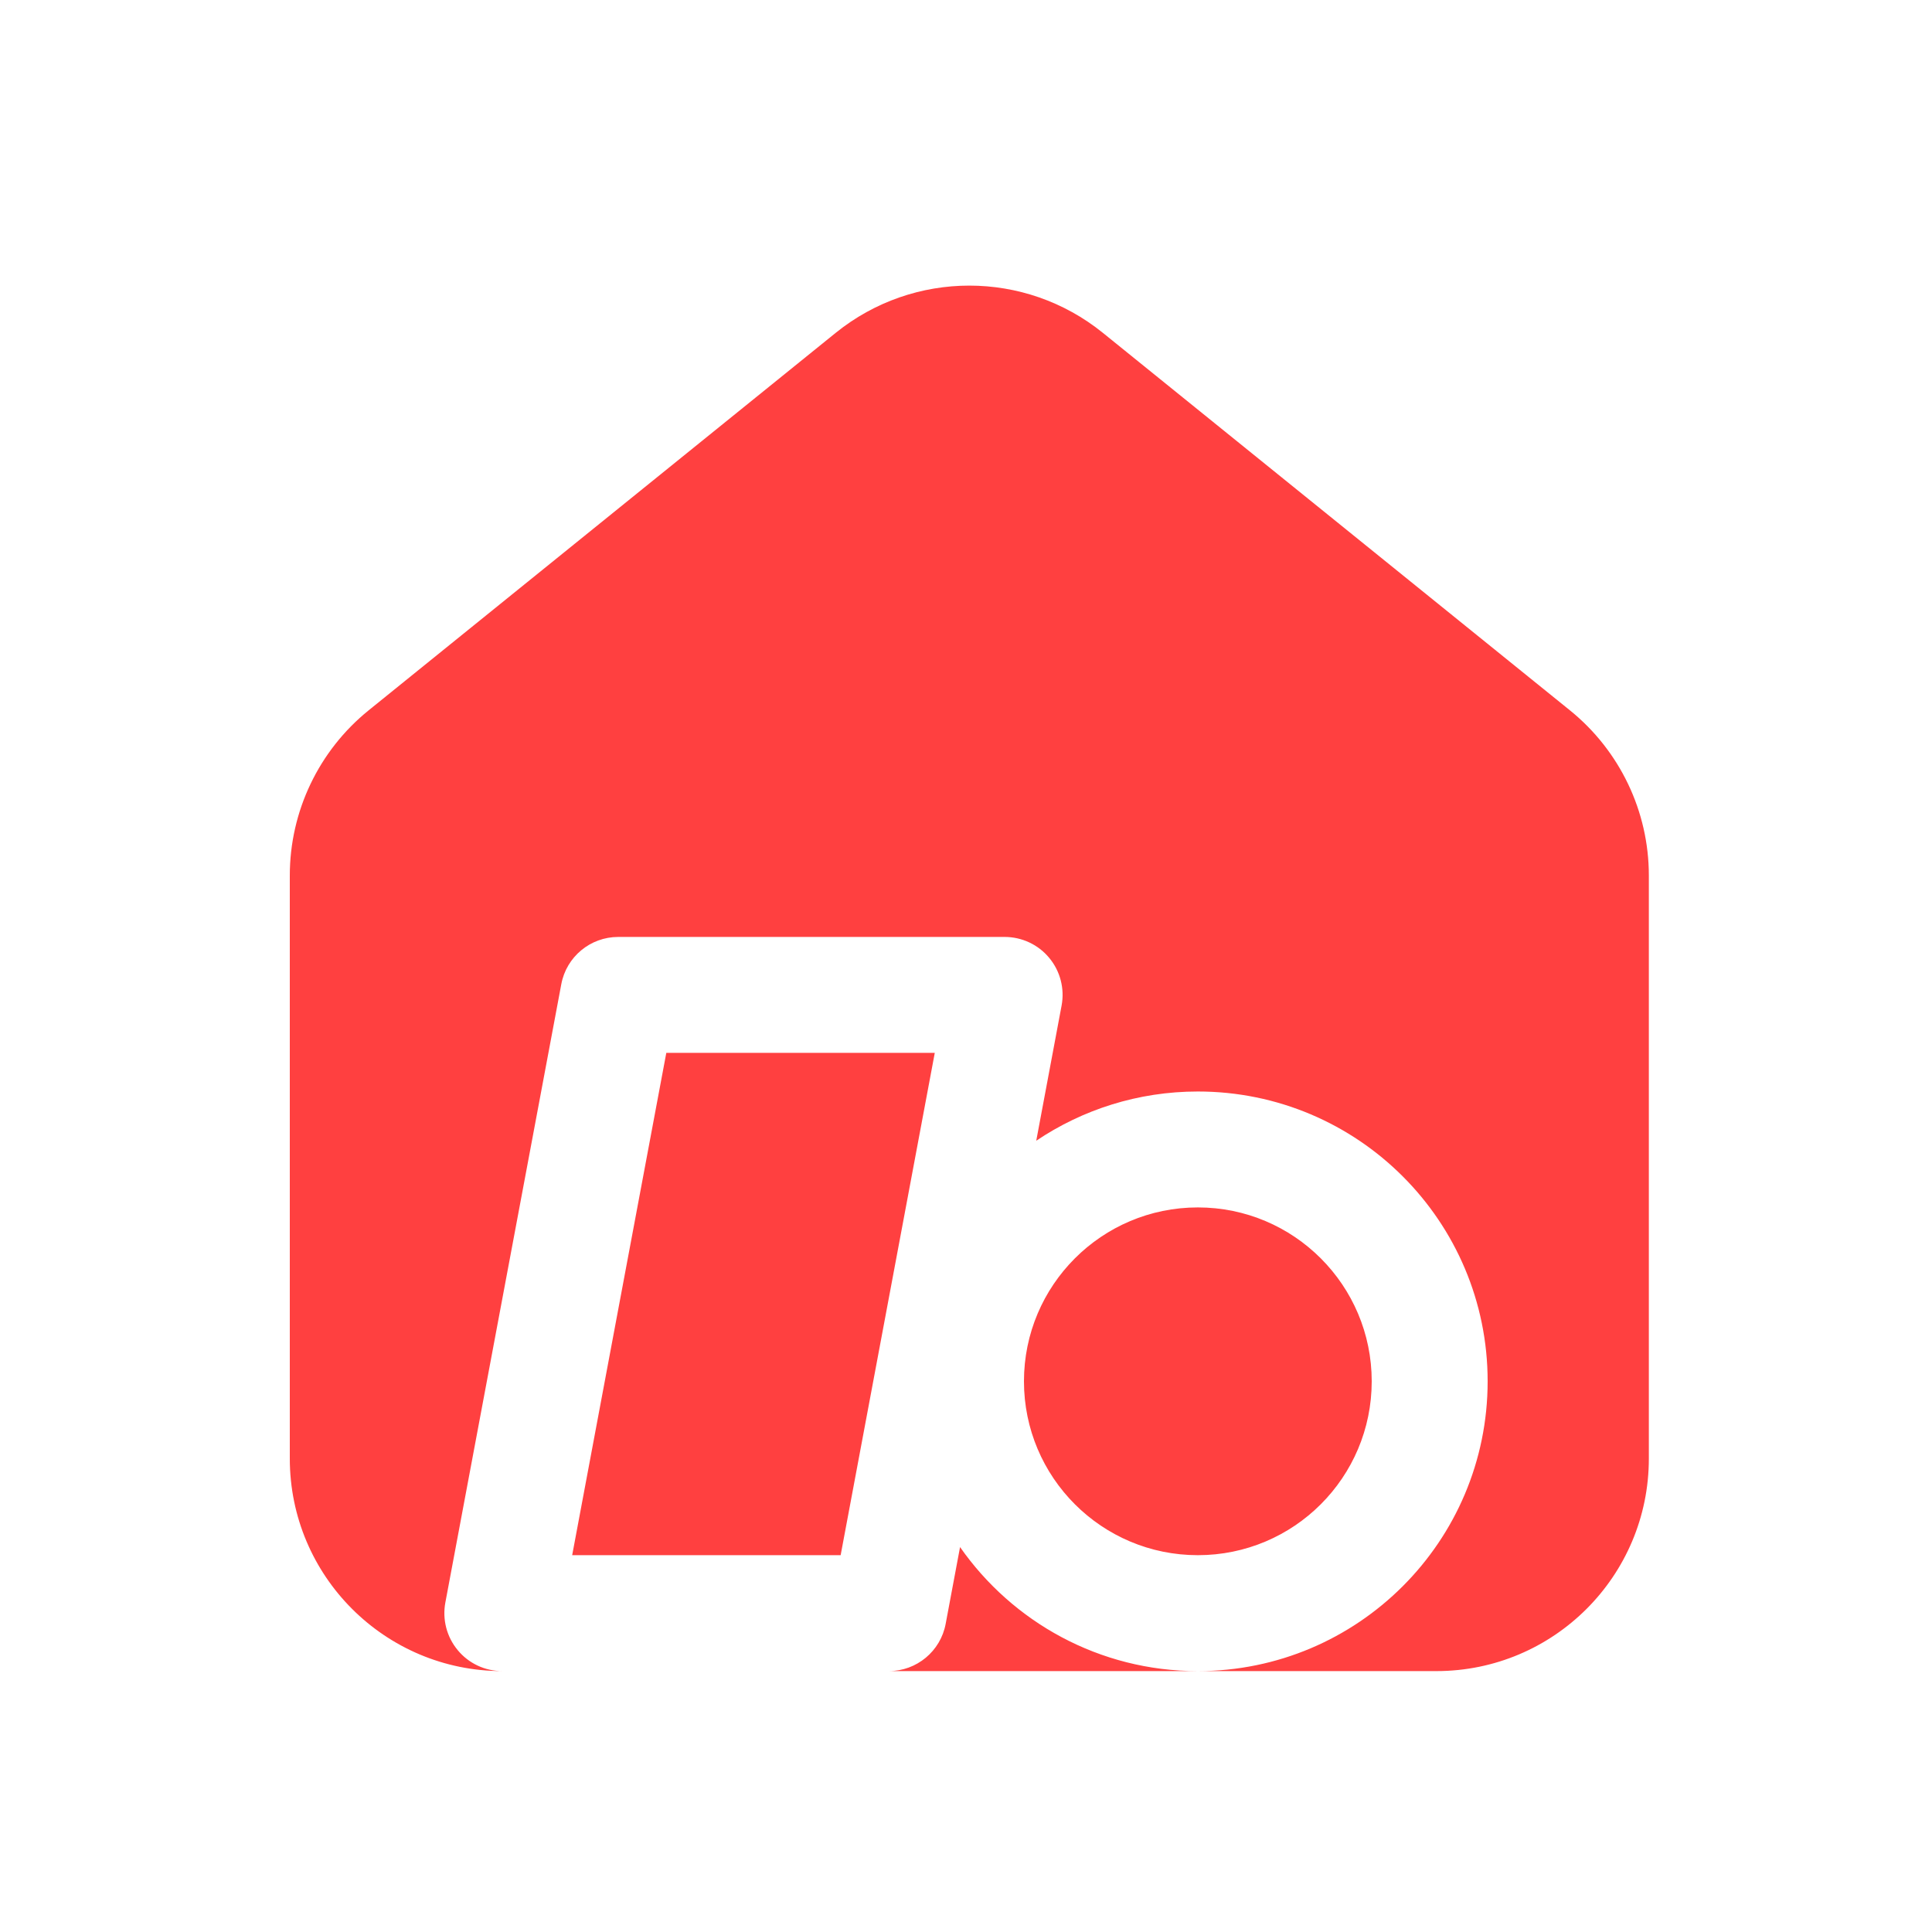
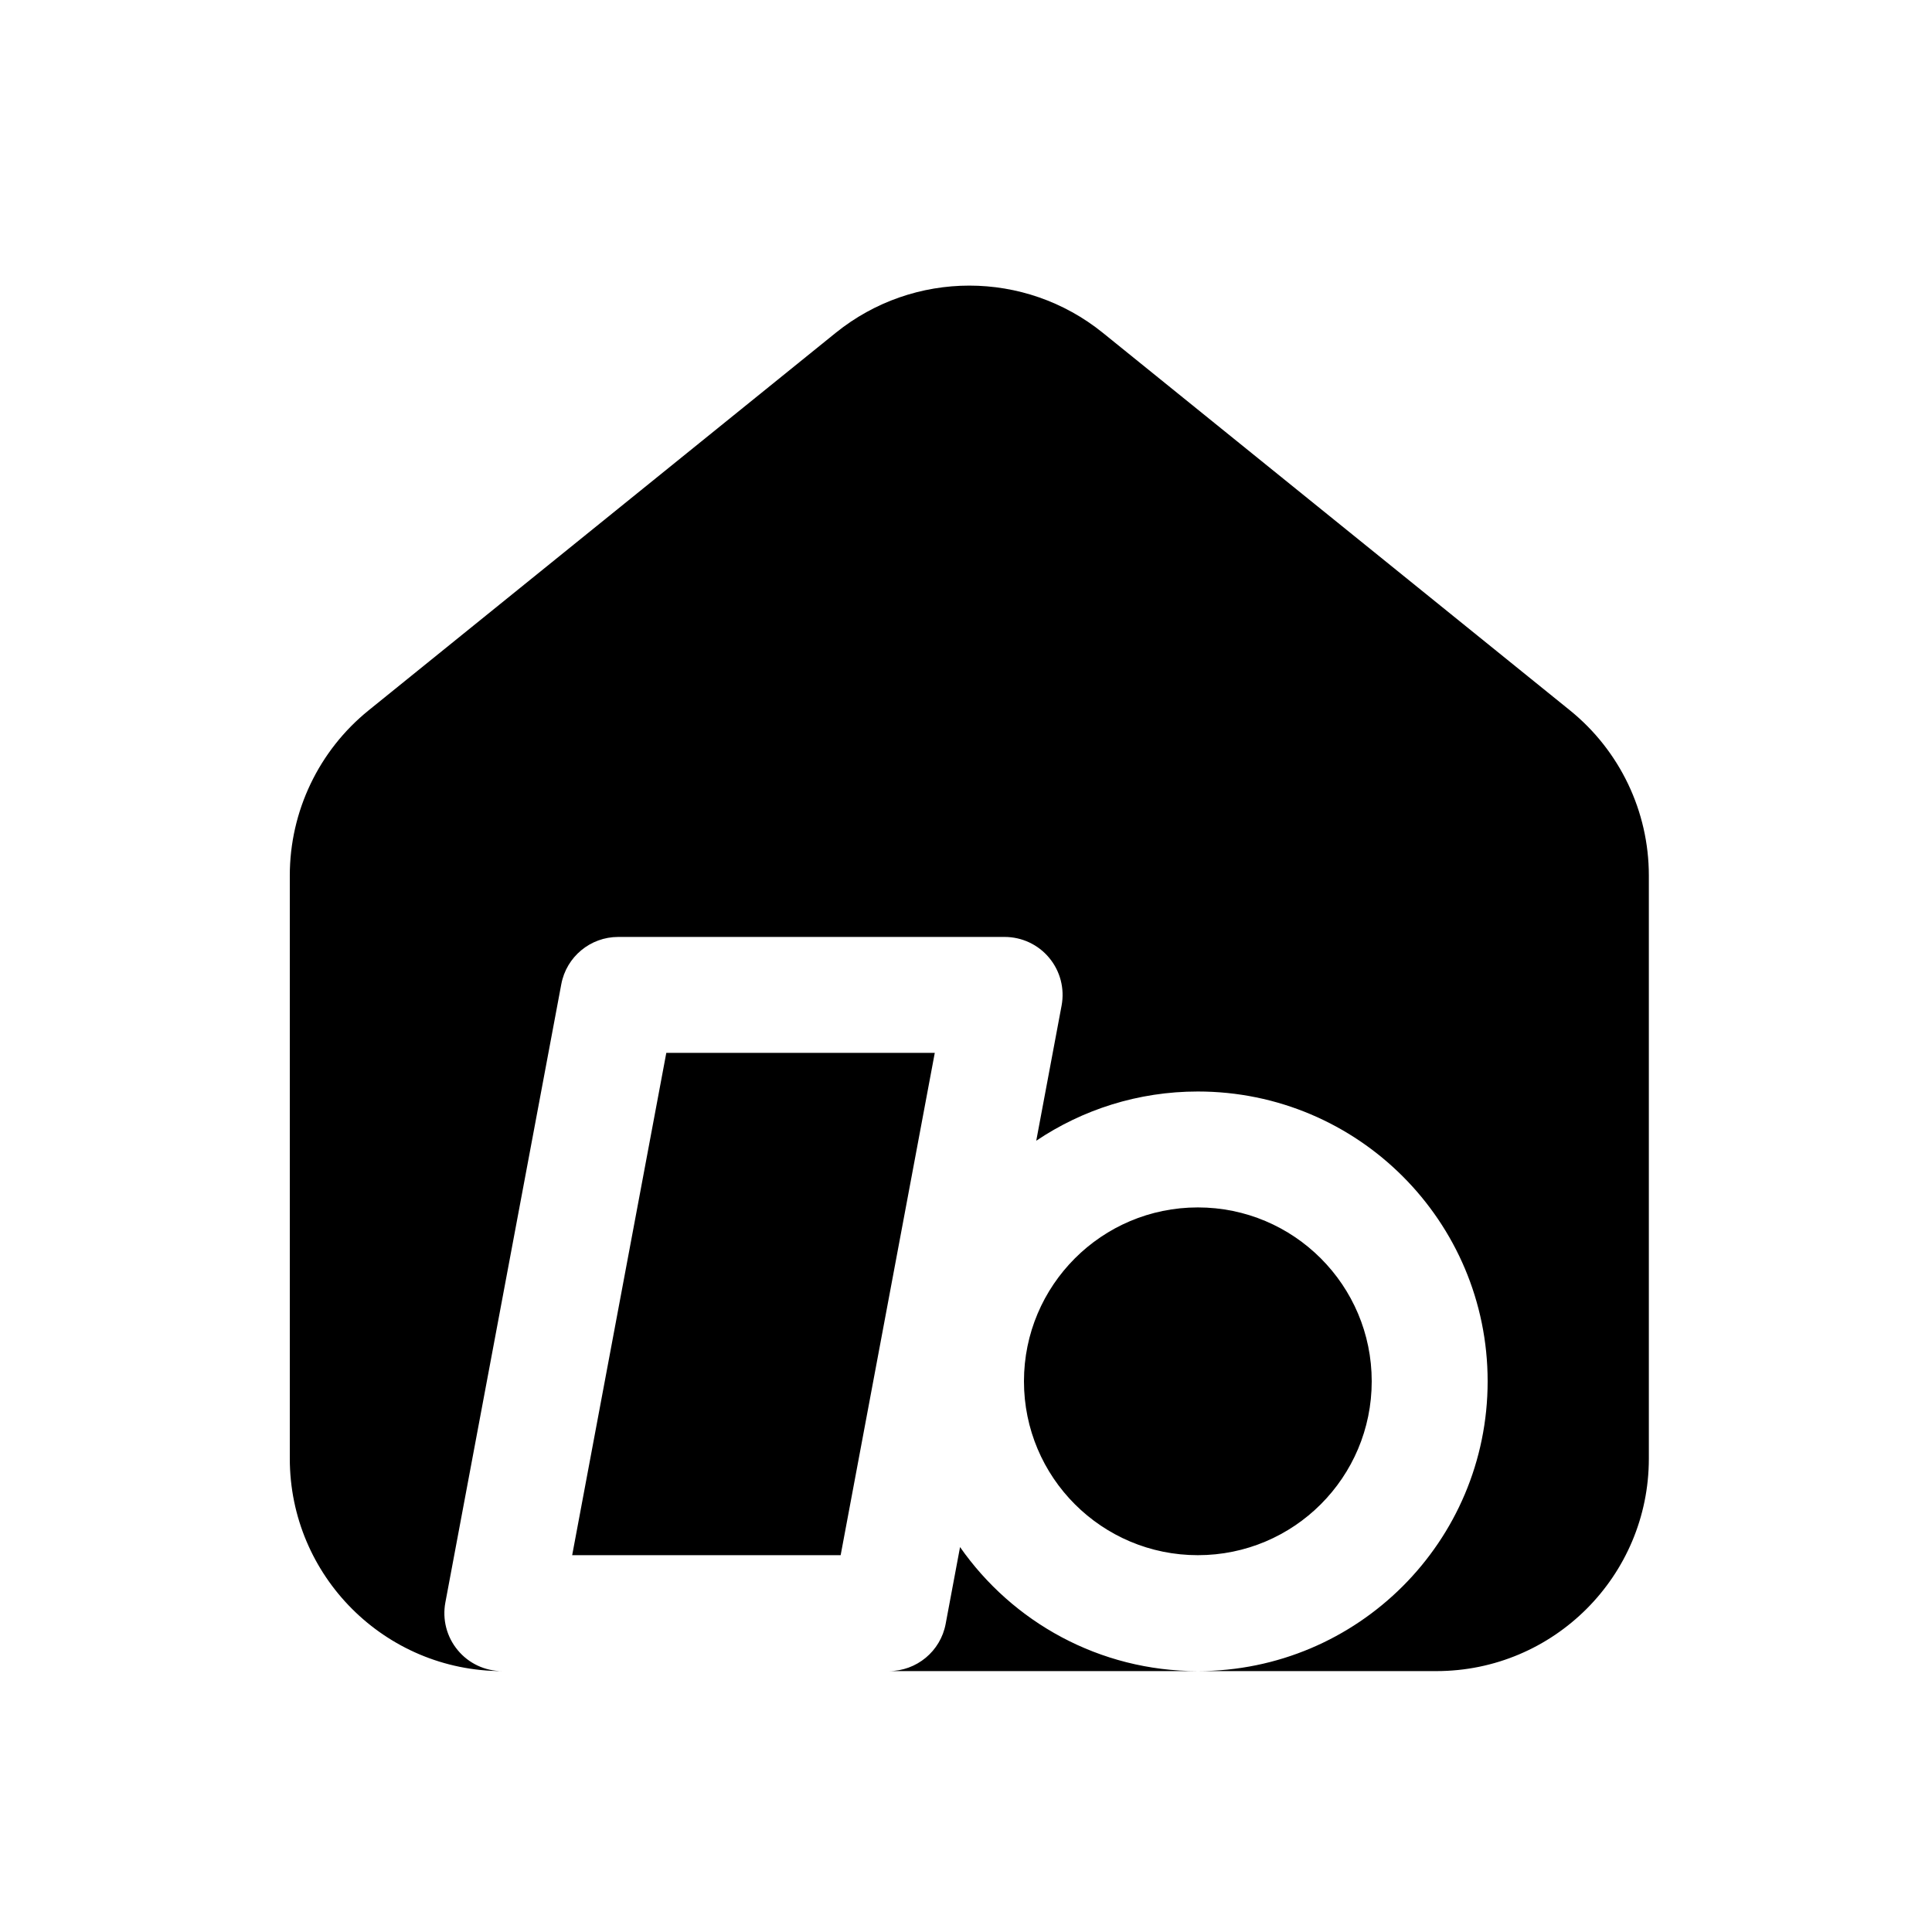
- <svg xmlns="http://www.w3.org/2000/svg" width="25" height="25" viewBox="0 0 25 25" fill="none">
-   <path fill-rule="evenodd" clip-rule="evenodd" d="M14.271 4.307C13.263 3.492 11.823 3.492 10.814 4.307L4.771 9.191C4.125 9.713 3.75 10.499 3.75 11.329V18.874C3.75 20.393 4.981 21.624 6.5 21.624H18.586C20.105 21.624 21.336 20.393 21.336 18.874V11.329C21.336 10.499 20.96 9.713 20.314 9.191L14.271 4.307ZM8 12.124C7.639 12.124 7.329 12.381 7.263 12.736L5.763 20.736C5.722 20.955 5.78 21.181 5.923 21.353C6.065 21.525 6.277 21.624 6.5 21.624H11.5C11.861 21.624 12.171 21.367 12.237 21.012L12.423 20.019C13.101 20.989 14.226 21.624 15.5 21.624C17.571 21.624 19.25 19.945 19.25 17.874C19.25 15.803 17.571 14.124 15.5 14.124C14.726 14.124 14.007 14.359 13.409 14.761L13.737 13.012C13.778 12.793 13.72 12.567 13.577 12.395C13.435 12.223 13.223 12.124 13 12.124H8ZM7.404 20.124L8.622 13.624H12.096L10.878 20.124H7.404ZM13.25 17.874C13.25 16.632 14.257 15.624 15.5 15.624C16.743 15.624 17.75 16.632 17.75 17.874C17.75 19.117 16.743 20.124 15.5 20.124C14.257 20.124 13.25 19.117 13.25 17.874Z" fill="#FF4040" />
+ <svg xmlns="http://www.w3.org/2000/svg" width="25" height="25" viewBox="0 0 25 25" fill="currentColor">
+   <path fill-rule="evenodd" clip-rule="evenodd" d="M14.271 4.307C13.263 3.492 11.823 3.492 10.814 4.307L4.771 9.191C4.125 9.713 3.75 10.499 3.75 11.329V18.874C3.75 20.393 4.981 21.624 6.5 21.624H18.586C20.105 21.624 21.336 20.393 21.336 18.874V11.329C21.336 10.499 20.96 9.713 20.314 9.191L14.271 4.307ZM8 12.124C7.639 12.124 7.329 12.381 7.263 12.736L5.763 20.736C5.722 20.955 5.78 21.181 5.923 21.353C6.065 21.525 6.277 21.624 6.5 21.624H11.5C11.861 21.624 12.171 21.367 12.237 21.012L12.423 20.019C13.101 20.989 14.226 21.624 15.5 21.624C17.571 21.624 19.25 19.945 19.25 17.874C19.25 15.803 17.571 14.124 15.5 14.124C14.726 14.124 14.007 14.359 13.409 14.761L13.737 13.012C13.778 12.793 13.72 12.567 13.577 12.395C13.435 12.223 13.223 12.124 13 12.124H8ZM7.404 20.124L8.622 13.624H12.096L10.878 20.124H7.404ZM13.25 17.874C13.25 16.632 14.257 15.624 15.5 15.624C16.743 15.624 17.75 16.632 17.75 17.874C17.75 19.117 16.743 20.124 15.5 20.124C14.257 20.124 13.25 19.117 13.25 17.874Z" />
</svg>
